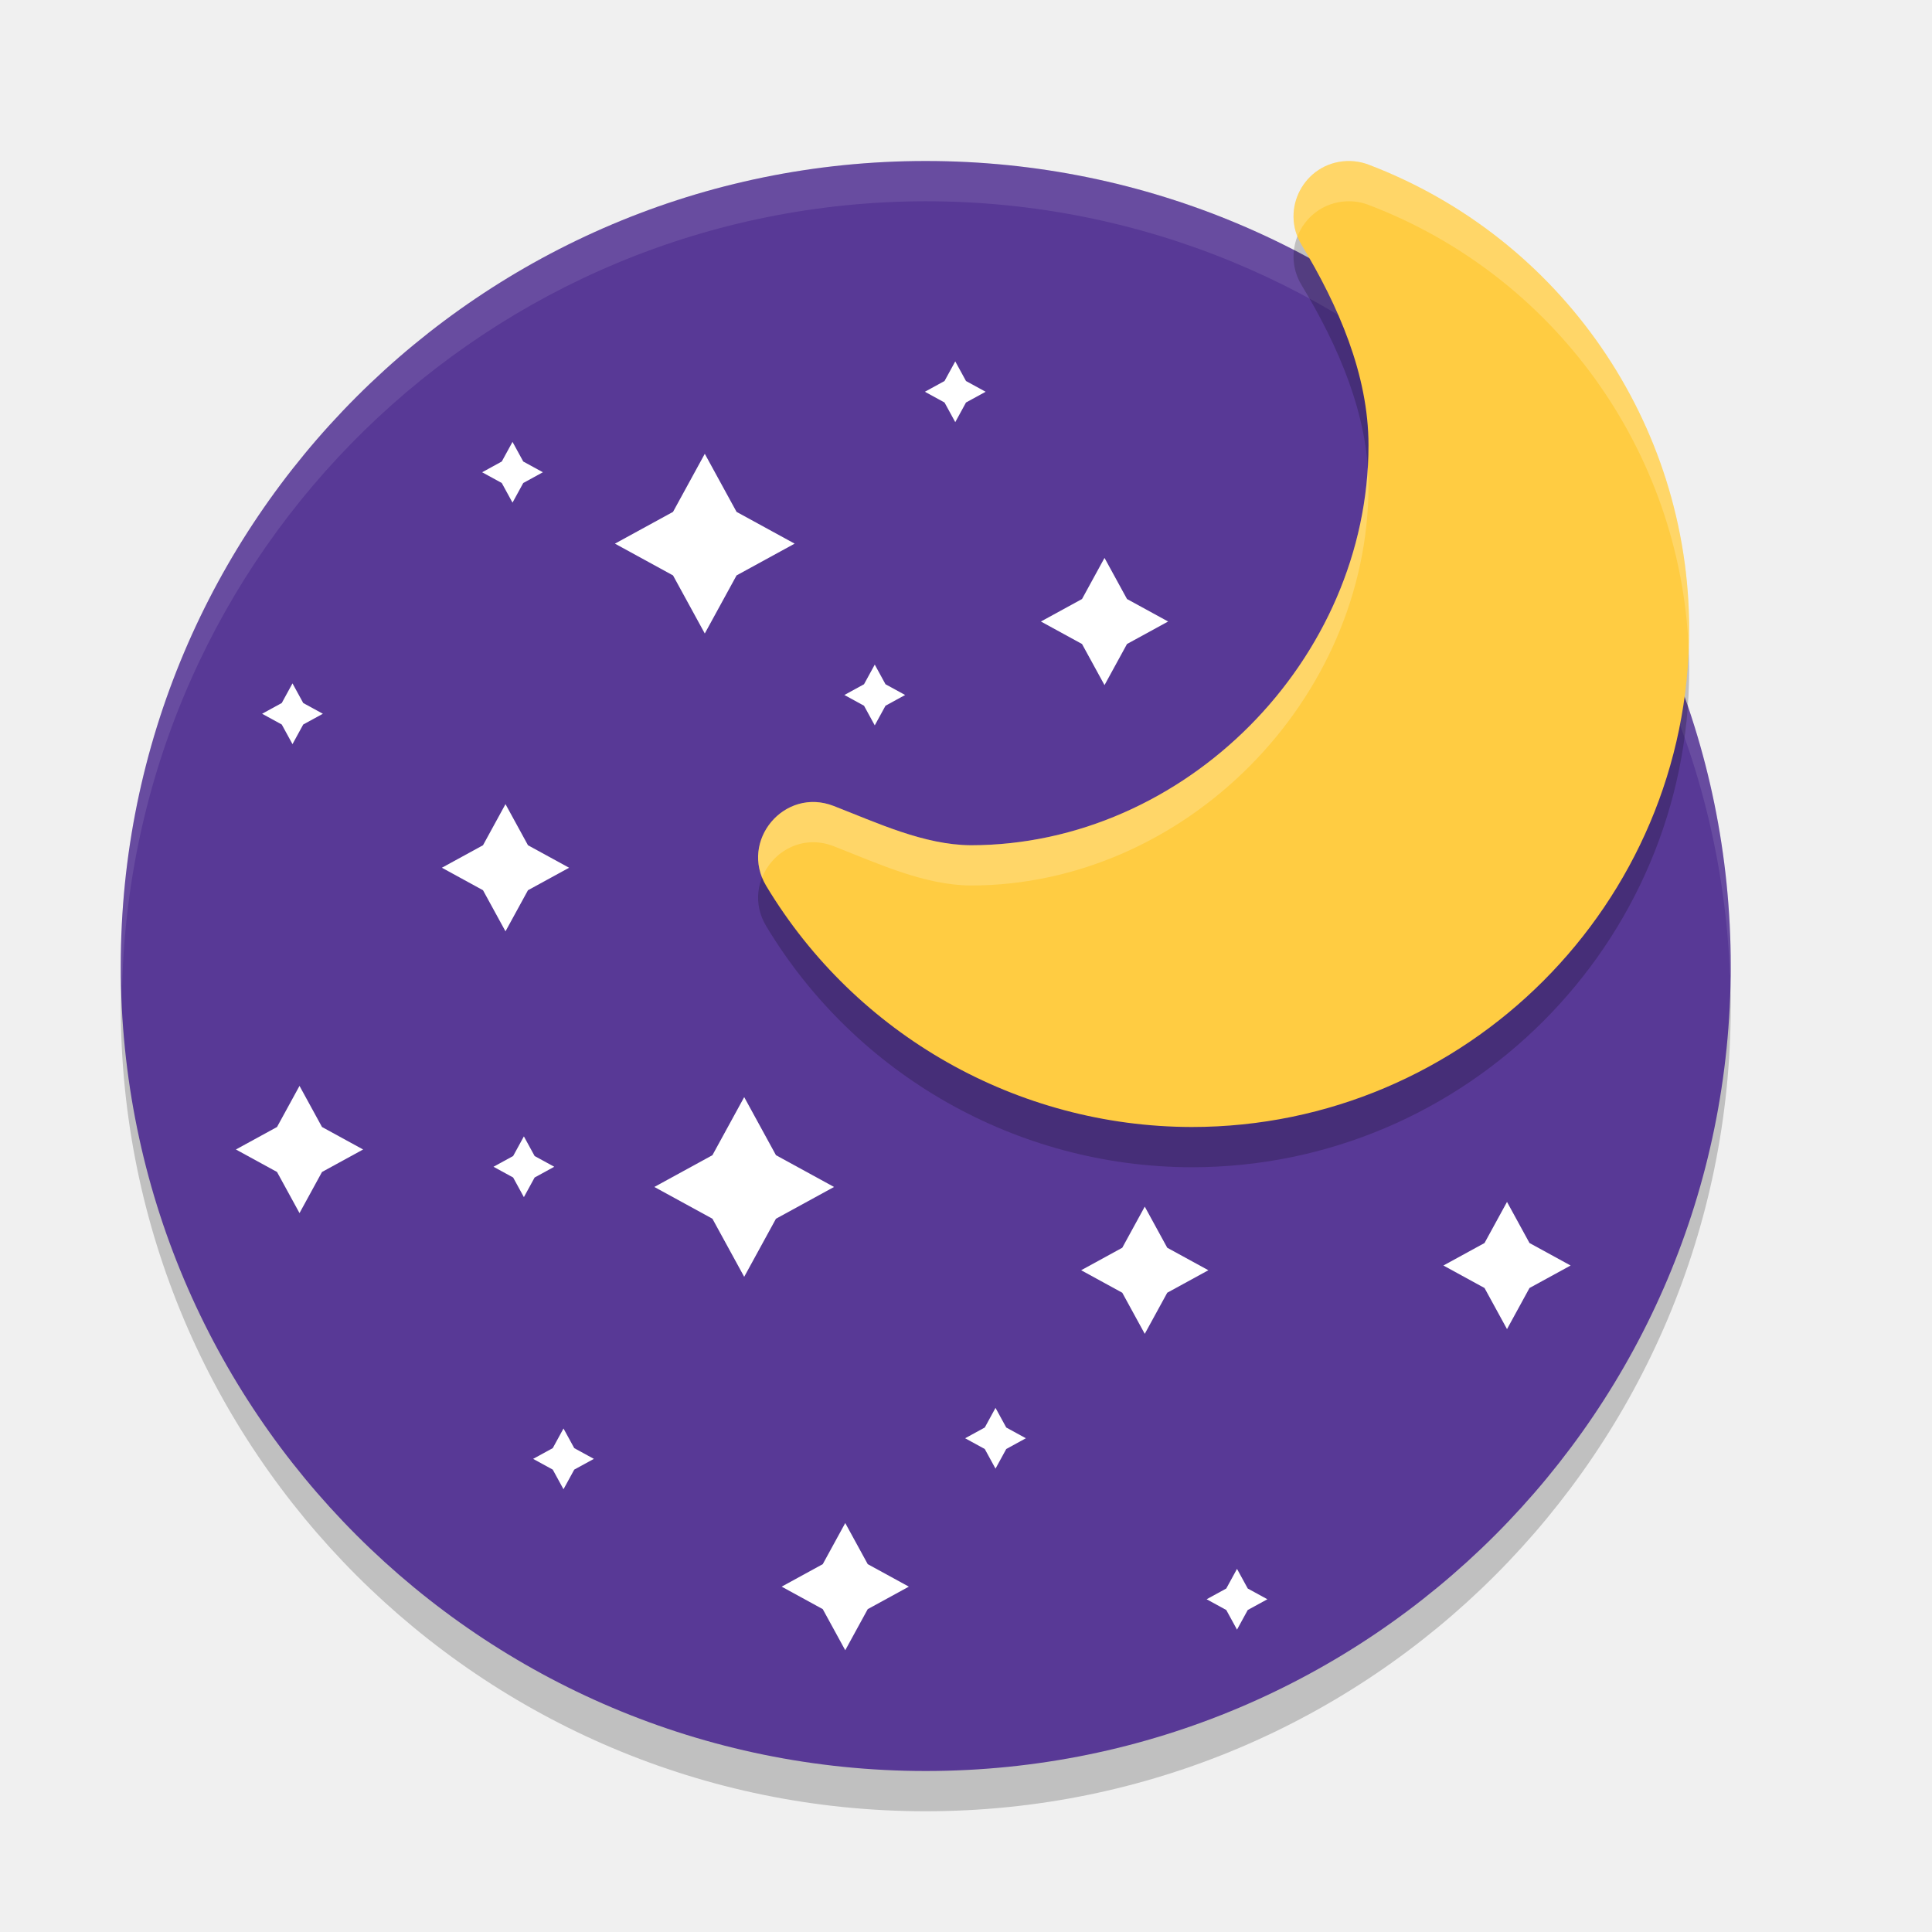
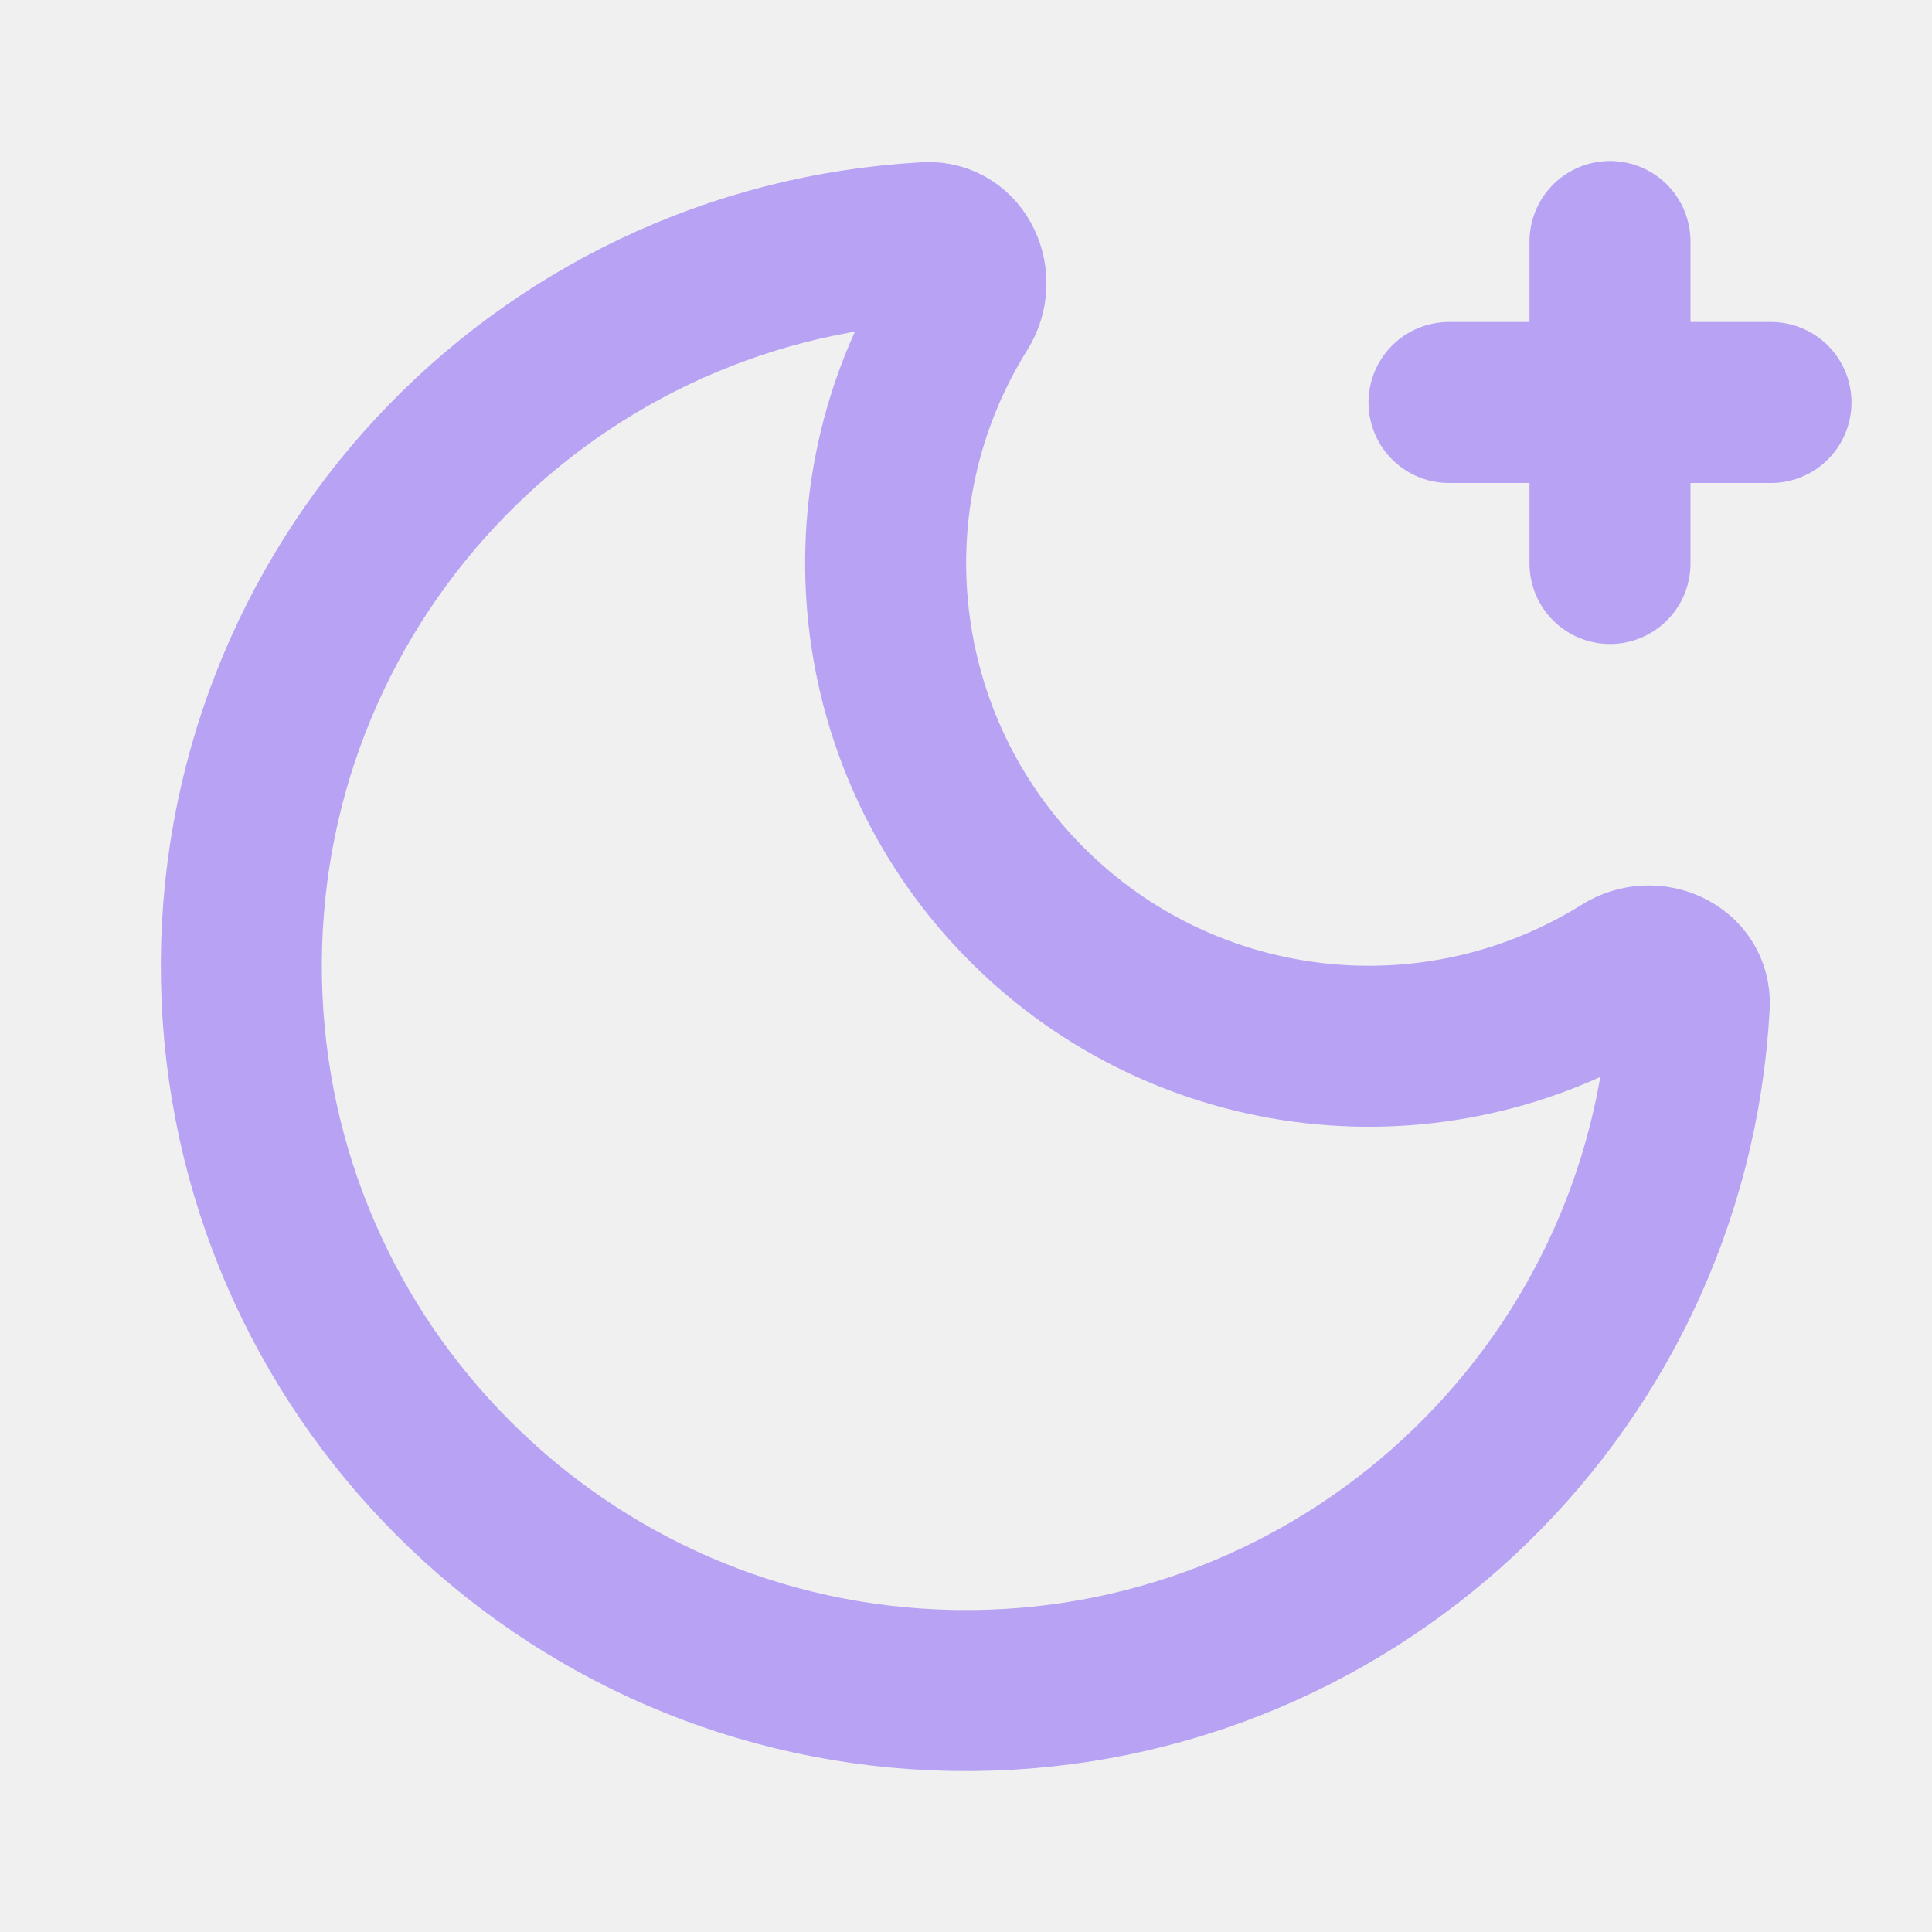
- <svg xmlns="http://www.w3.org/2000/svg" width="48" height="48" version="1">
-   <circle style="opacity:0.2" cx="23" cy="25" r="20" />
-   <circle style="fill:#583996" cx="23" cy="24" r="20" />
-   <path style="opacity:0.1;fill:#ffffff" d="M 23,4 A 20,20 0 0 0 3,24 20,20 0 0 0 3.035,24.5 20,20 0 0 1 23,5 20,20 0 0 1 42.982,24.25 20,20 0 0 0 43,24 20,20 0 0 0 23,4 Z" />
-   <path style="opacity:0.2" d="M 33.444,5.002 C 32.406,5.053 31.799,6.195 32.338,7.085 33.246,8.586 34,10.307 34,12.062 34,17.385 29.442,21.997 24.119,22 22.953,21.991 21.797,21.445 20.71,21.023 19.49,20.549 18.362,21.889 19.037,23.011 21.267,26.718 25.279,28.992 29.605,29 h 0.002 c 6.81,0 12.36,-5.55 12.36,-12.36 -0.001,-5.126 -3.176,-9.728 -7.967,-11.55 -0.177,-0.067 -0.367,-0.097 -0.556,-0.088 z" />
-   <path style="fill:#ffcc42" d="M 33.444,4.002 C 32.406,4.053 31.799,5.195 32.338,6.085 33.246,7.586 34,9.307 34,11.062 34,16.385 29.442,20.997 24.119,21 22.953,20.991 21.797,20.445 20.71,20.023 19.49,19.549 18.362,20.889 19.037,22.011 21.267,25.718 25.279,27.992 29.605,28 h 0.002 c 6.81,0 12.36,-5.55 12.36,-12.36 -0.001,-5.126 -3.176,-9.728 -7.967,-11.55 -0.177,-0.067 -0.367,-0.097 -0.556,-0.088 z" />
-   <path style="fill:#ffffff" transform="matrix(0.2737112,-0.1580272,0.1580272,0.2737112,21.15424,12.1371)" d="M 14.5,14.67 14.415,18.353 16.33,21.5 12.647,21.415 9.5,23.33 9.585,19.647 7.67,16.5 l 3.683,0.085 z" />
-   <path style="fill:#ffffff" transform="matrix(0.1307223,-0.07547258,0.07547258,0.1307223,9.730517,10.15511)" d="M 14.5,14.67 14.415,18.353 16.33,21.5 12.647,21.415 9.5,23.33 9.585,19.647 7.67,16.5 l 3.683,0.085 z" />
-   <path style="fill:#ffffff" transform="matrix(0.3866488,-0.2232318,0.2232318,0.3866488,8.629128,8.839136)" d="M 14.5,14.67 14.415,18.353 16.33,21.5 12.647,21.415 9.5,23.33 9.585,19.647 7.67,16.5 l 3.683,0.085 z" />
-   <path style="fill:#ffffff" transform="matrix(0.2737112,-0.1580272,0.1580272,0.2737112,6.271659,18.25453)" d="M 14.5,14.67 14.415,18.353 16.33,21.5 12.647,21.415 9.5,23.33 9.585,19.647 7.67,16.5 l 3.683,0.085 z" />
-   <path style="fill:#ffffff" transform="matrix(0.1307223,-0.07547258,0.07547258,0.1307223,20.73052,8.155111)" d="M 14.5,14.67 14.415,18.353 16.33,21.5 12.647,21.415 9.5,23.33 9.585,19.647 7.67,16.5 l 3.683,0.085 z" />
-   <path style="opacity:0.2;fill:#ffffff" d="M 33.445,4.002 C 32.488,4.049 31.898,5.024 32.234,5.873 32.421,5.399 32.866,5.031 33.445,5.002 33.635,4.992 33.823,5.023 34,5.09 c 4.629,1.761 7.749,6.117 7.955,11.033 0.006,-0.161 0.012,-0.322 0.012,-0.484 C 41.965,10.513 38.791,5.912 34,4.09 33.823,4.023 33.635,3.992 33.445,4.002 Z m 0.537,7.609 C 33.682,16.699 29.258,20.997 24.119,21 c -1.166,-0.009 -2.321,-0.554 -3.408,-0.977 -1.146,-0.445 -2.209,0.708 -1.777,1.779 0.26,-0.646 0.999,-1.081 1.777,-0.779 C 21.798,21.446 22.953,21.991 24.119,22 29.442,21.997 34,17.386 34,12.062 c -1.7e-5,-0.15 -0.007,-0.301 -0.018,-0.451 z" />
-   <path style="fill:#ffffff" transform="matrix(-0.1580272,-0.2737112,0.2737112,-0.1580272,17.69581,45.70678)" d="M 14.5,14.67 14.415,18.353 16.33,21.5 12.647,21.415 9.5,23.33 9.585,19.647 7.67,16.5 l 3.683,0.085 z" />
-   <path style="fill:#ffffff" transform="matrix(-0.07547258,-0.1307223,0.1307223,-0.07547258,23.15511,38.73581)" d="M 14.5,14.67 14.415,18.353 16.33,21.5 12.647,21.415 9.5,23.33 9.585,19.647 7.67,16.5 l 3.683,0.085 z" />
-   <path style="fill:#ffffff" transform="matrix(-0.2232318,-0.3866488,0.3866488,-0.2232318,13.82177,38.37087)" d="M 14.5,14.67 14.415,18.353 16.33,21.5 12.647,21.415 9.5,23.33 9.585,19.647 7.67,16.5 l 3.683,0.085 z" />
-   <path style="fill:#ffffff" transform="matrix(-0.1580272,-0.2737112,0.2737112,-0.1580272,25.1371,37.84576)" d="M 14.5,14.67 14.415,18.353 16.33,21.5 12.647,21.415 9.5,23.33 9.585,19.647 7.67,16.5 l 3.683,0.085 z" />
-   <path style="fill:#ffffff" transform="matrix(-0.07547258,-0.1307223,0.1307223,-0.07547258,11.43767,31.99056)" d="M 14.5,14.67 14.415,18.353 16.33,21.5 12.647,21.415 9.5,23.33 9.585,19.647 7.67,16.5 l 3.683,0.085 z" />
-   <path style="fill:#ffffff" transform="matrix(0.2737112,-0.1580272,0.1580272,0.2737112,31.15424,28.1371)" d="M 14.5,14.67 14.415,18.353 16.33,21.5 12.647,21.415 9.5,23.33 9.585,19.647 7.67,16.5 l 3.683,0.085 z" />
-   <path style="fill:#ffffff" transform="matrix(0.2737112,-0.1580272,0.1580272,0.2737112,1.154238,25.25453)" d="M 14.5,14.67 14.415,18.353 16.33,21.5 12.647,21.415 9.5,23.33 9.585,19.647 7.67,16.5 l 3.683,0.085 z" />
-   <path style="fill:#ffffff" transform="matrix(0.1307223,-0.07547258,0.07547258,0.1307223,10.99735,34.66722)" d="M 14.5,14.67 14.415,18.353 16.33,21.5 12.647,21.415 9.5,23.33 9.585,19.647 7.67,16.5 l 3.683,0.085 z" />
-   <path style="fill:#ffffff" transform="matrix(0.1307223,-0.07547258,0.07547258,0.1307223,4.264189,16.15511)" d="M 14.5,14.67 14.415,18.353 16.33,21.5 12.647,21.415 9.5,23.33 9.585,19.647 7.67,16.5 l 3.683,0.085 z" />
-   <path style="fill:#ffffff" transform="matrix(0.1307223,-0.07547258,0.07547258,0.1307223,18.73052,15.68878)" d="M 14.5,14.67 14.415,18.353 16.33,21.5 12.647,21.415 9.5,23.33 9.585,19.647 7.67,16.5 l 3.683,0.085 z" />
-   <path style="fill:#ffffff" transform="matrix(-0.07547258,-0.1307223,0.1307223,-0.07547258,29.15511,42.73581)" d="M 14.5,14.67 14.415,18.353 16.33,21.5 12.647,21.415 9.5,23.33 9.585,19.647 7.67,16.5 l 3.683,0.085 z" />
+ <svg xmlns="http://www.w3.org/2000/svg" width="24" height="24" viewBox="0 0 24 24" fill="none" stroke="#B8A2F4" stroke-width="2" stroke-linecap="round" stroke-linejoin="round">
+   <path d="M18 5h4" />
+   <path d="M20 3v4" />
+   <path d="M20.985 12.486a9 9 0 1 1-9.473-9.472c.405-.022.617.46.402.803a6 6 0 0 0 8.268 8.268c.344-.215.825-.004.803.401" />
</svg>
